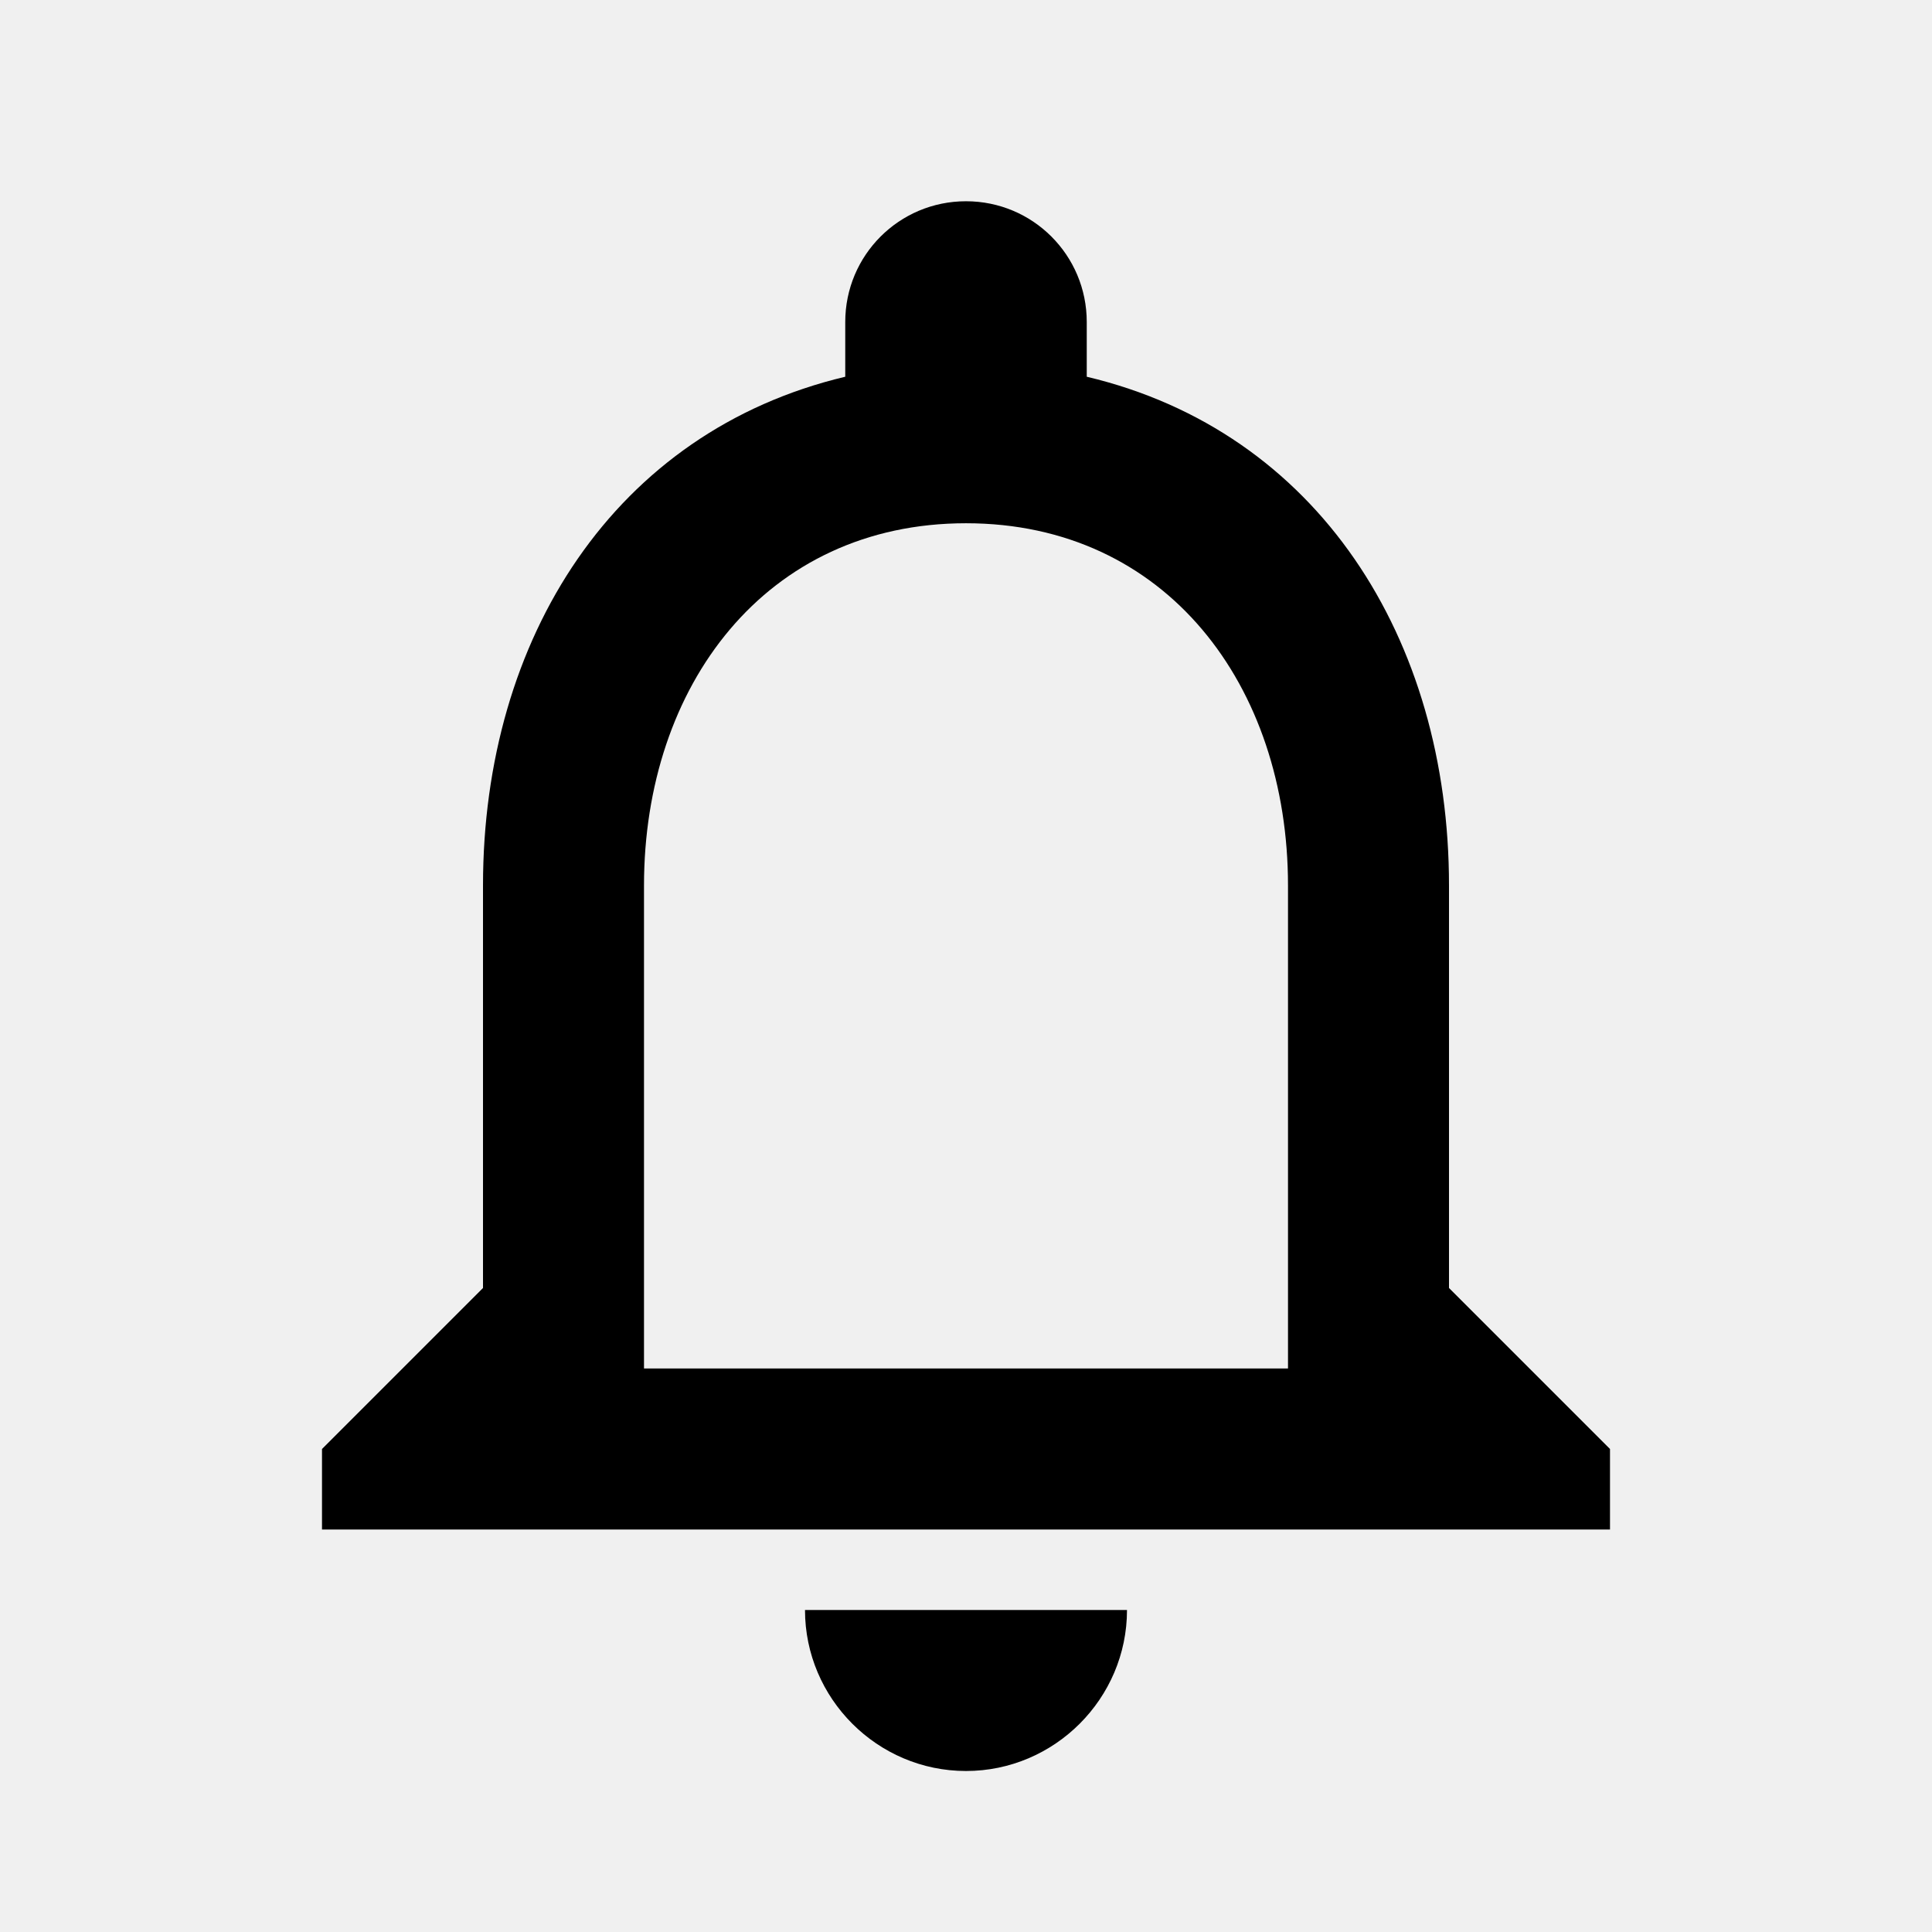
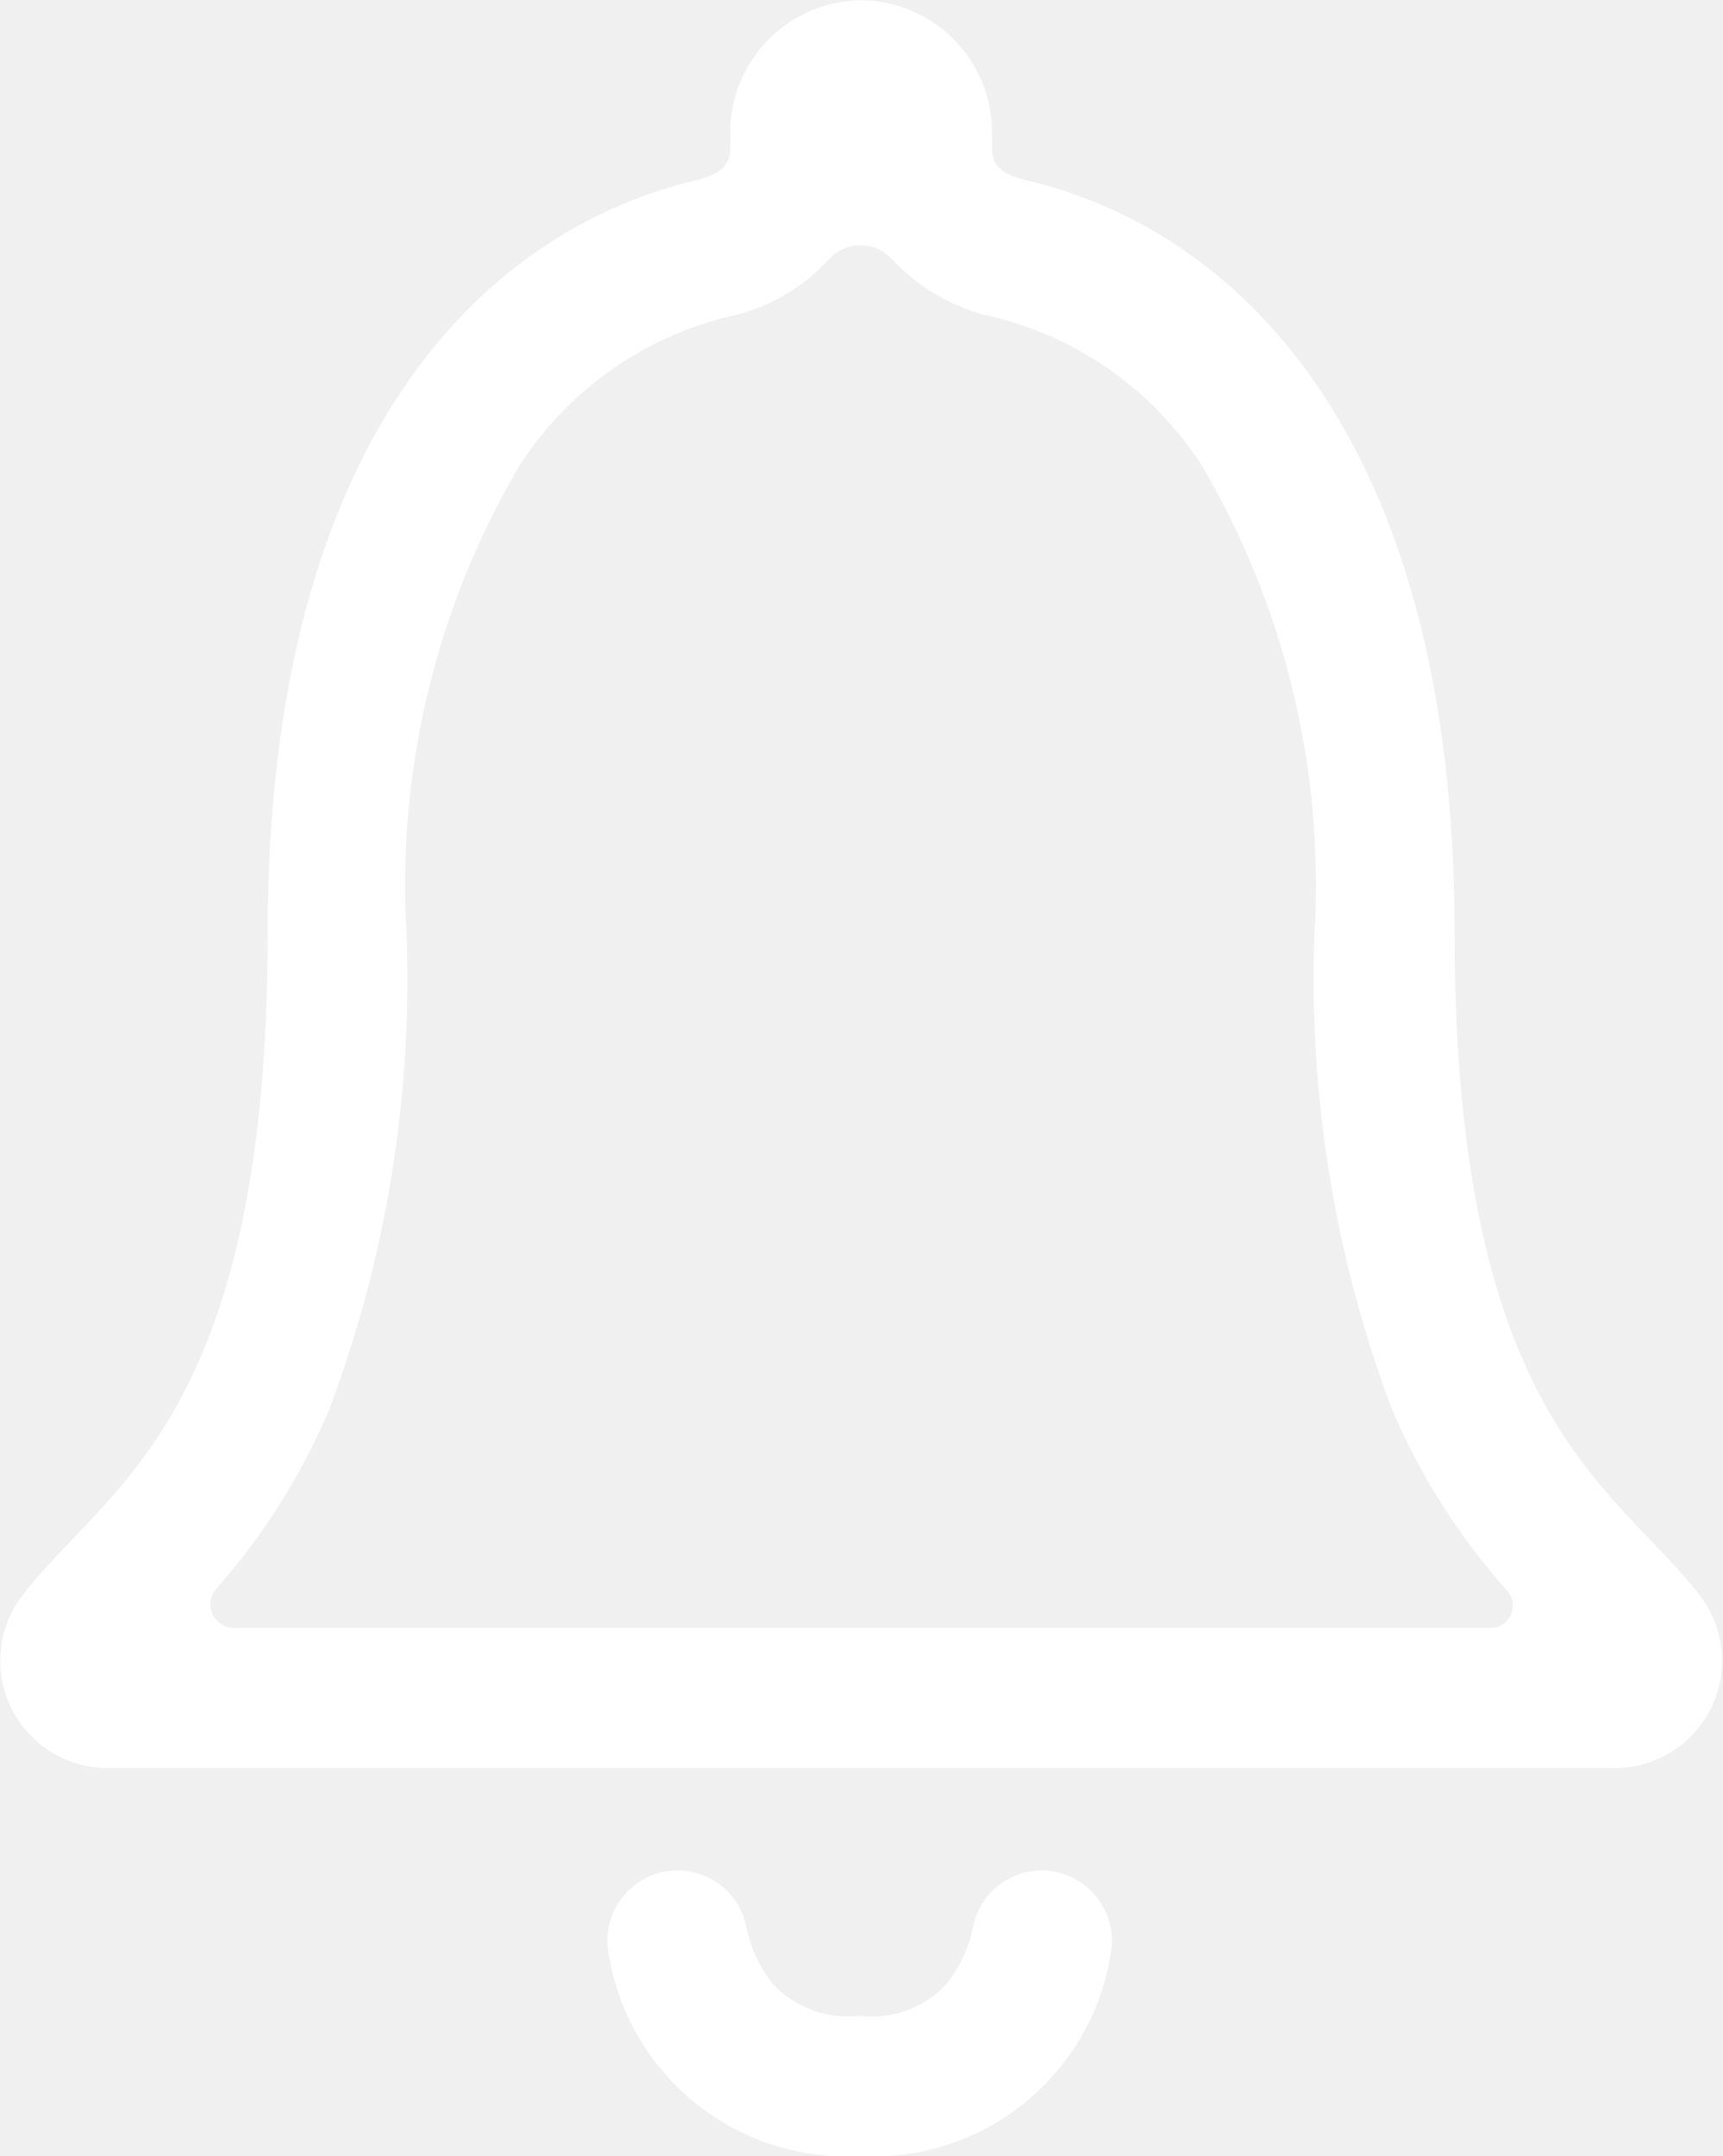
- <svg xmlns="http://www.w3.org/2000/svg" height="24px" viewBox="0 0 24 24" width="24px" fill="#000000">
-   <path d="M0 0h24v24H0V0z" fill="none" />
-   <path d="M12 22c1.1 0 2-.9 2-2h-4c0 1.1.9 2 2 2zm6-6v-5c0-3.07-1.63-5.64-4.5-6.32V4c0-.83-.67-1.5-1.5-1.5s-1.5.67-1.5 1.5v.68C7.64 5.36 6 7.92 6 11v5l-2 2v1h16v-1l-2-2zm-2 1H8v-6c0-2.48 1.51-4.5 4-4.5s4 2.02 4 4.5v6z" />
+ <svg xmlns="http://www.w3.org/2000/svg" width="22.476" height="28.132" fill="#fff">
+   <path class="a" d="M13.595 24.406a.911.911 0 00-.893.717 1.762 1.762 0 01-.352.766 1.329 1.329 0 01-1.132.415 1.351 1.351 0 01-1.132-.415 1.762 1.762 0 01-.352-.766.911.911 0 00-.893-.717.917.917 0 00-.893 1.118 3.142 3.142 0 003.27 2.609 3.136 3.136 0 003.27-2.609.92.92 0 00-.893-1.118zM22.194 20.834c-1.083-1.427-3.213-2.264-3.213-8.655 0-6.56-2.9-9.2-5.6-9.83-.253-.063-.436-.148-.436-.415v-.2a1.725 1.725 0 00-1.687-1.73h-.042a1.725 1.725 0 00-1.687 1.73v.2c0 .26-.183.352-.436.415-2.707.64-5.6 3.27-5.6 9.83 0 6.391-2.13 7.221-3.213 8.655a1.4 1.4 0 001.122 2.236h19.695a1.4 1.4 0 001.097-2.236zm-2.742.408H3.055a.308.308 0 01-.232-.513A8.518 8.518 0 004.3 18.381a15.934 15.934 0 001.005-6.2 10.783 10.783 0 011.47-6.1 4.512 4.512 0 012.72-1.946 2.464 2.464 0 001.308-.738.556.556 0 01.837-.014 2.547 2.547 0 001.322.752 4.512 4.512 0 012.721 1.941 10.783 10.783 0 011.47 6.1 15.934 15.934 0 001.005 6.2 8.615 8.615 0 001.512 2.384.291.291 0 01-.218.482z" />
</svg>
